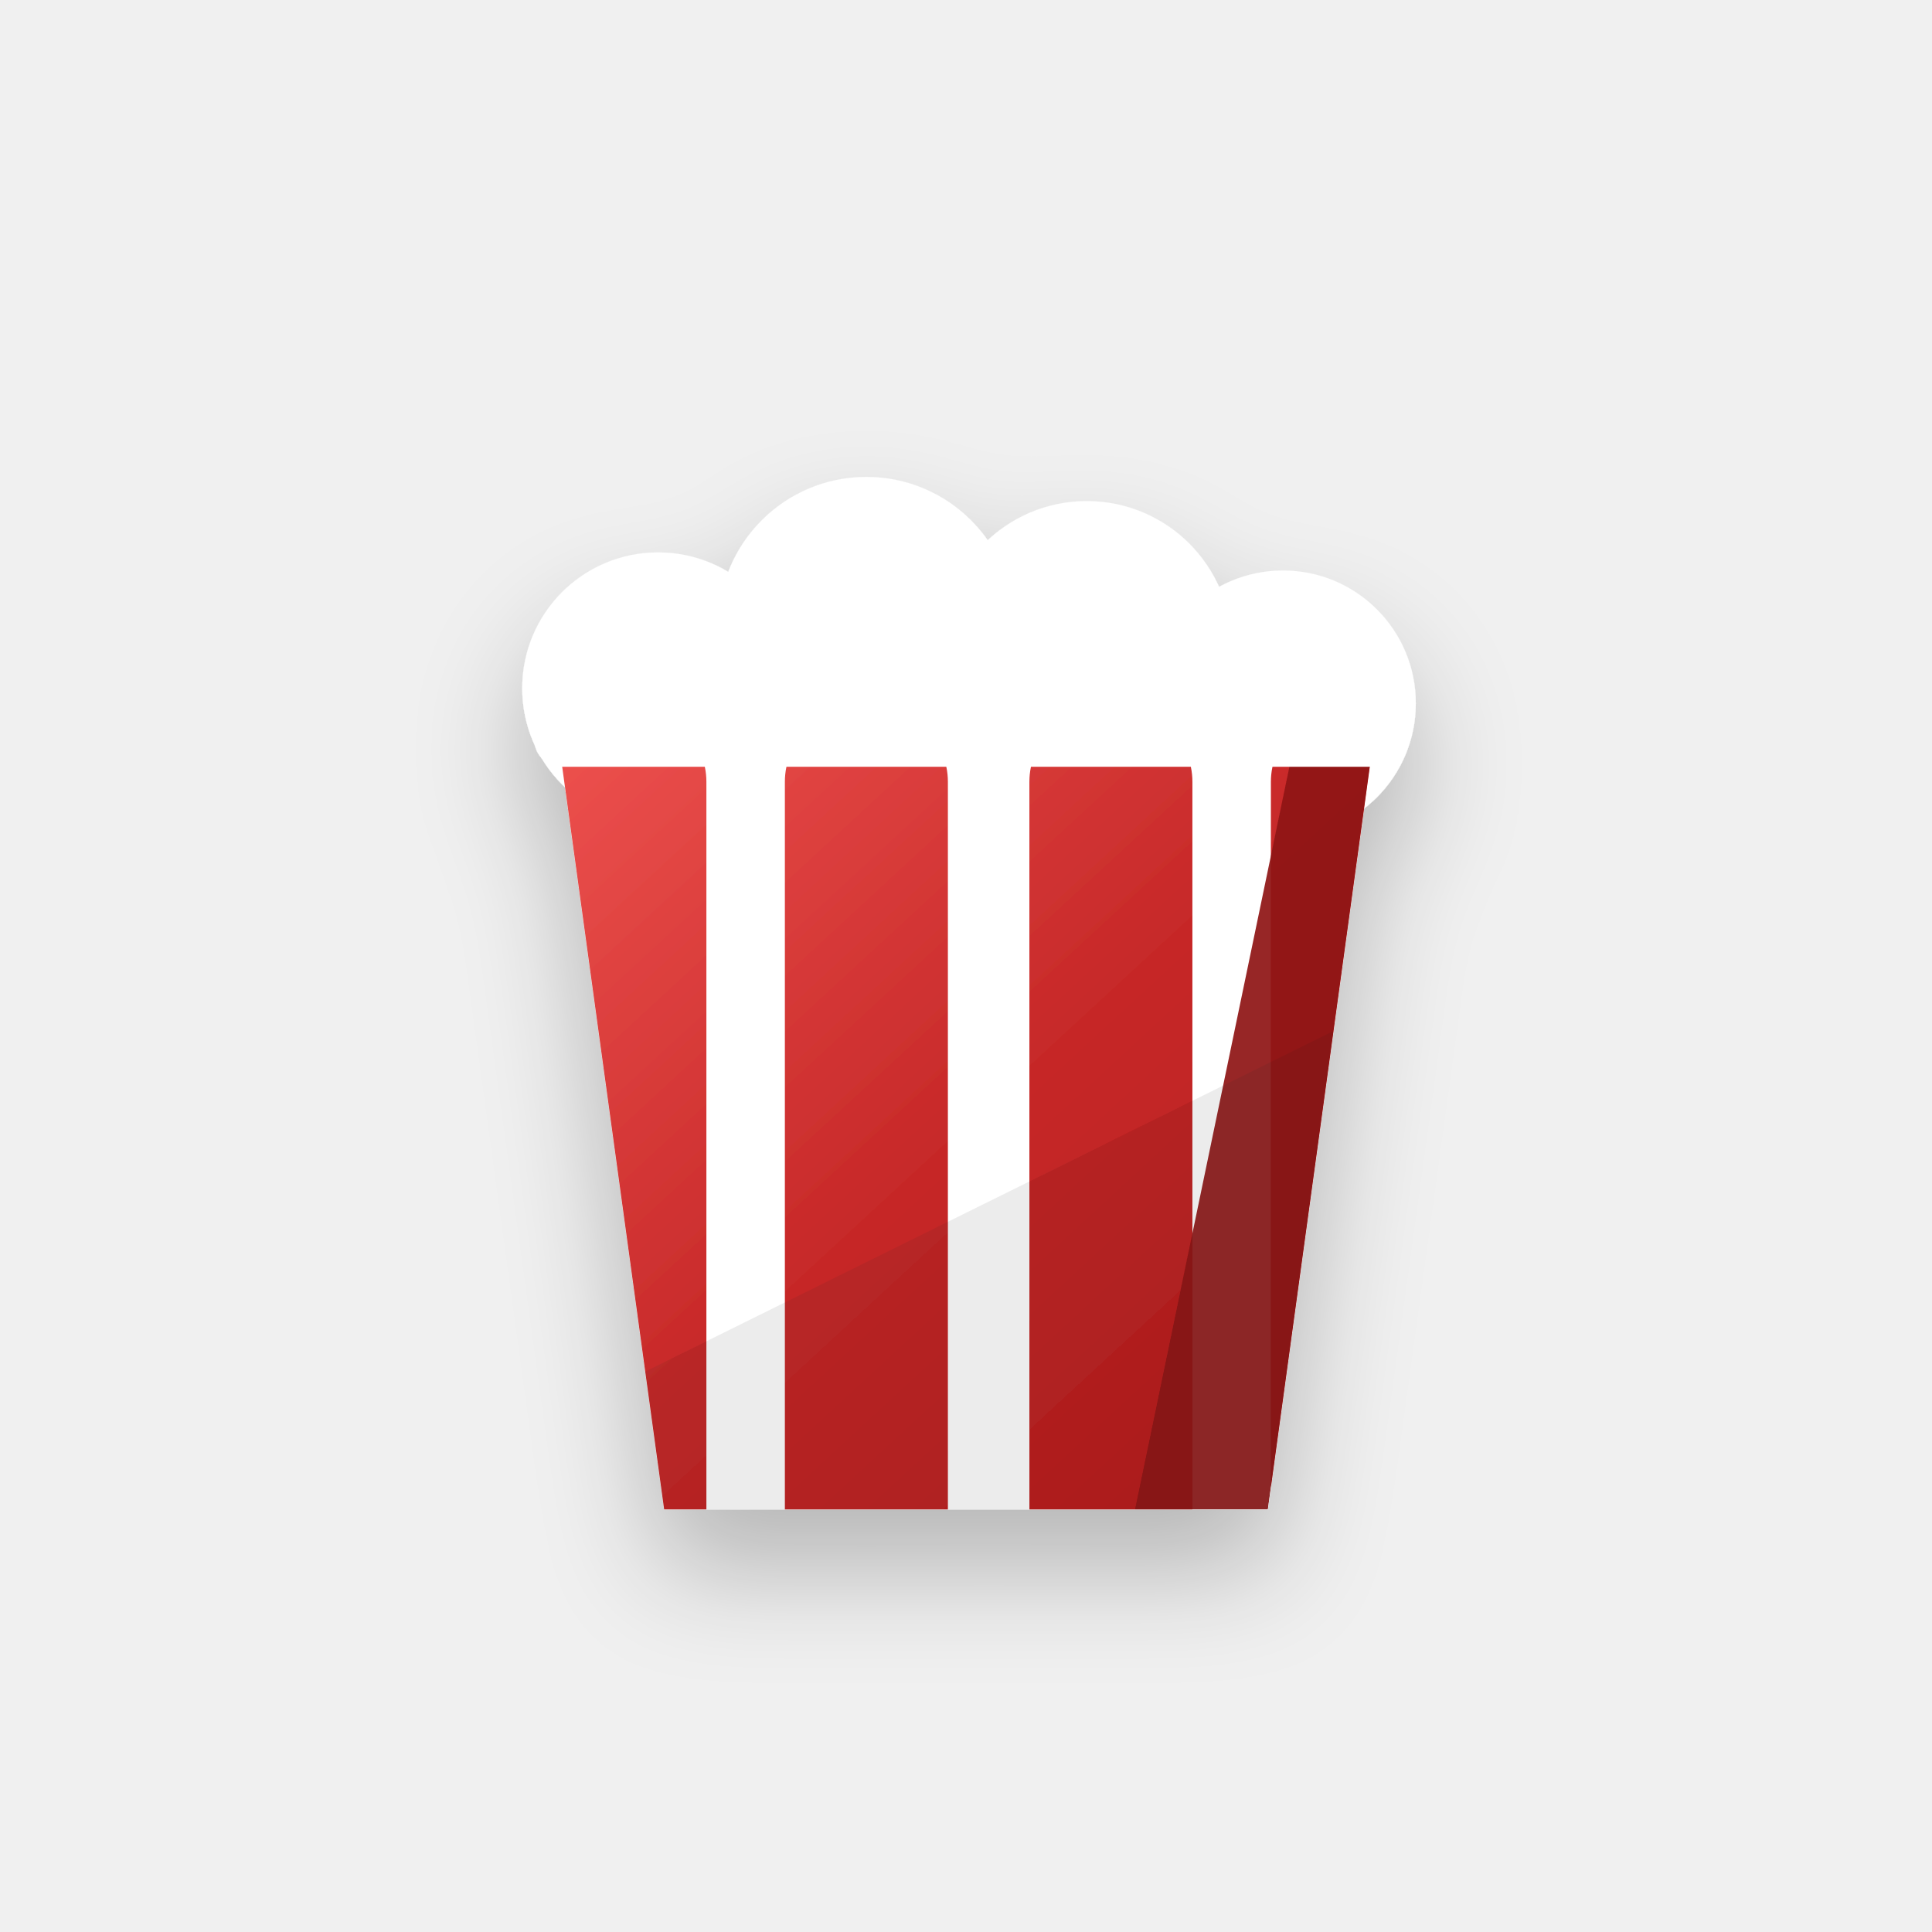
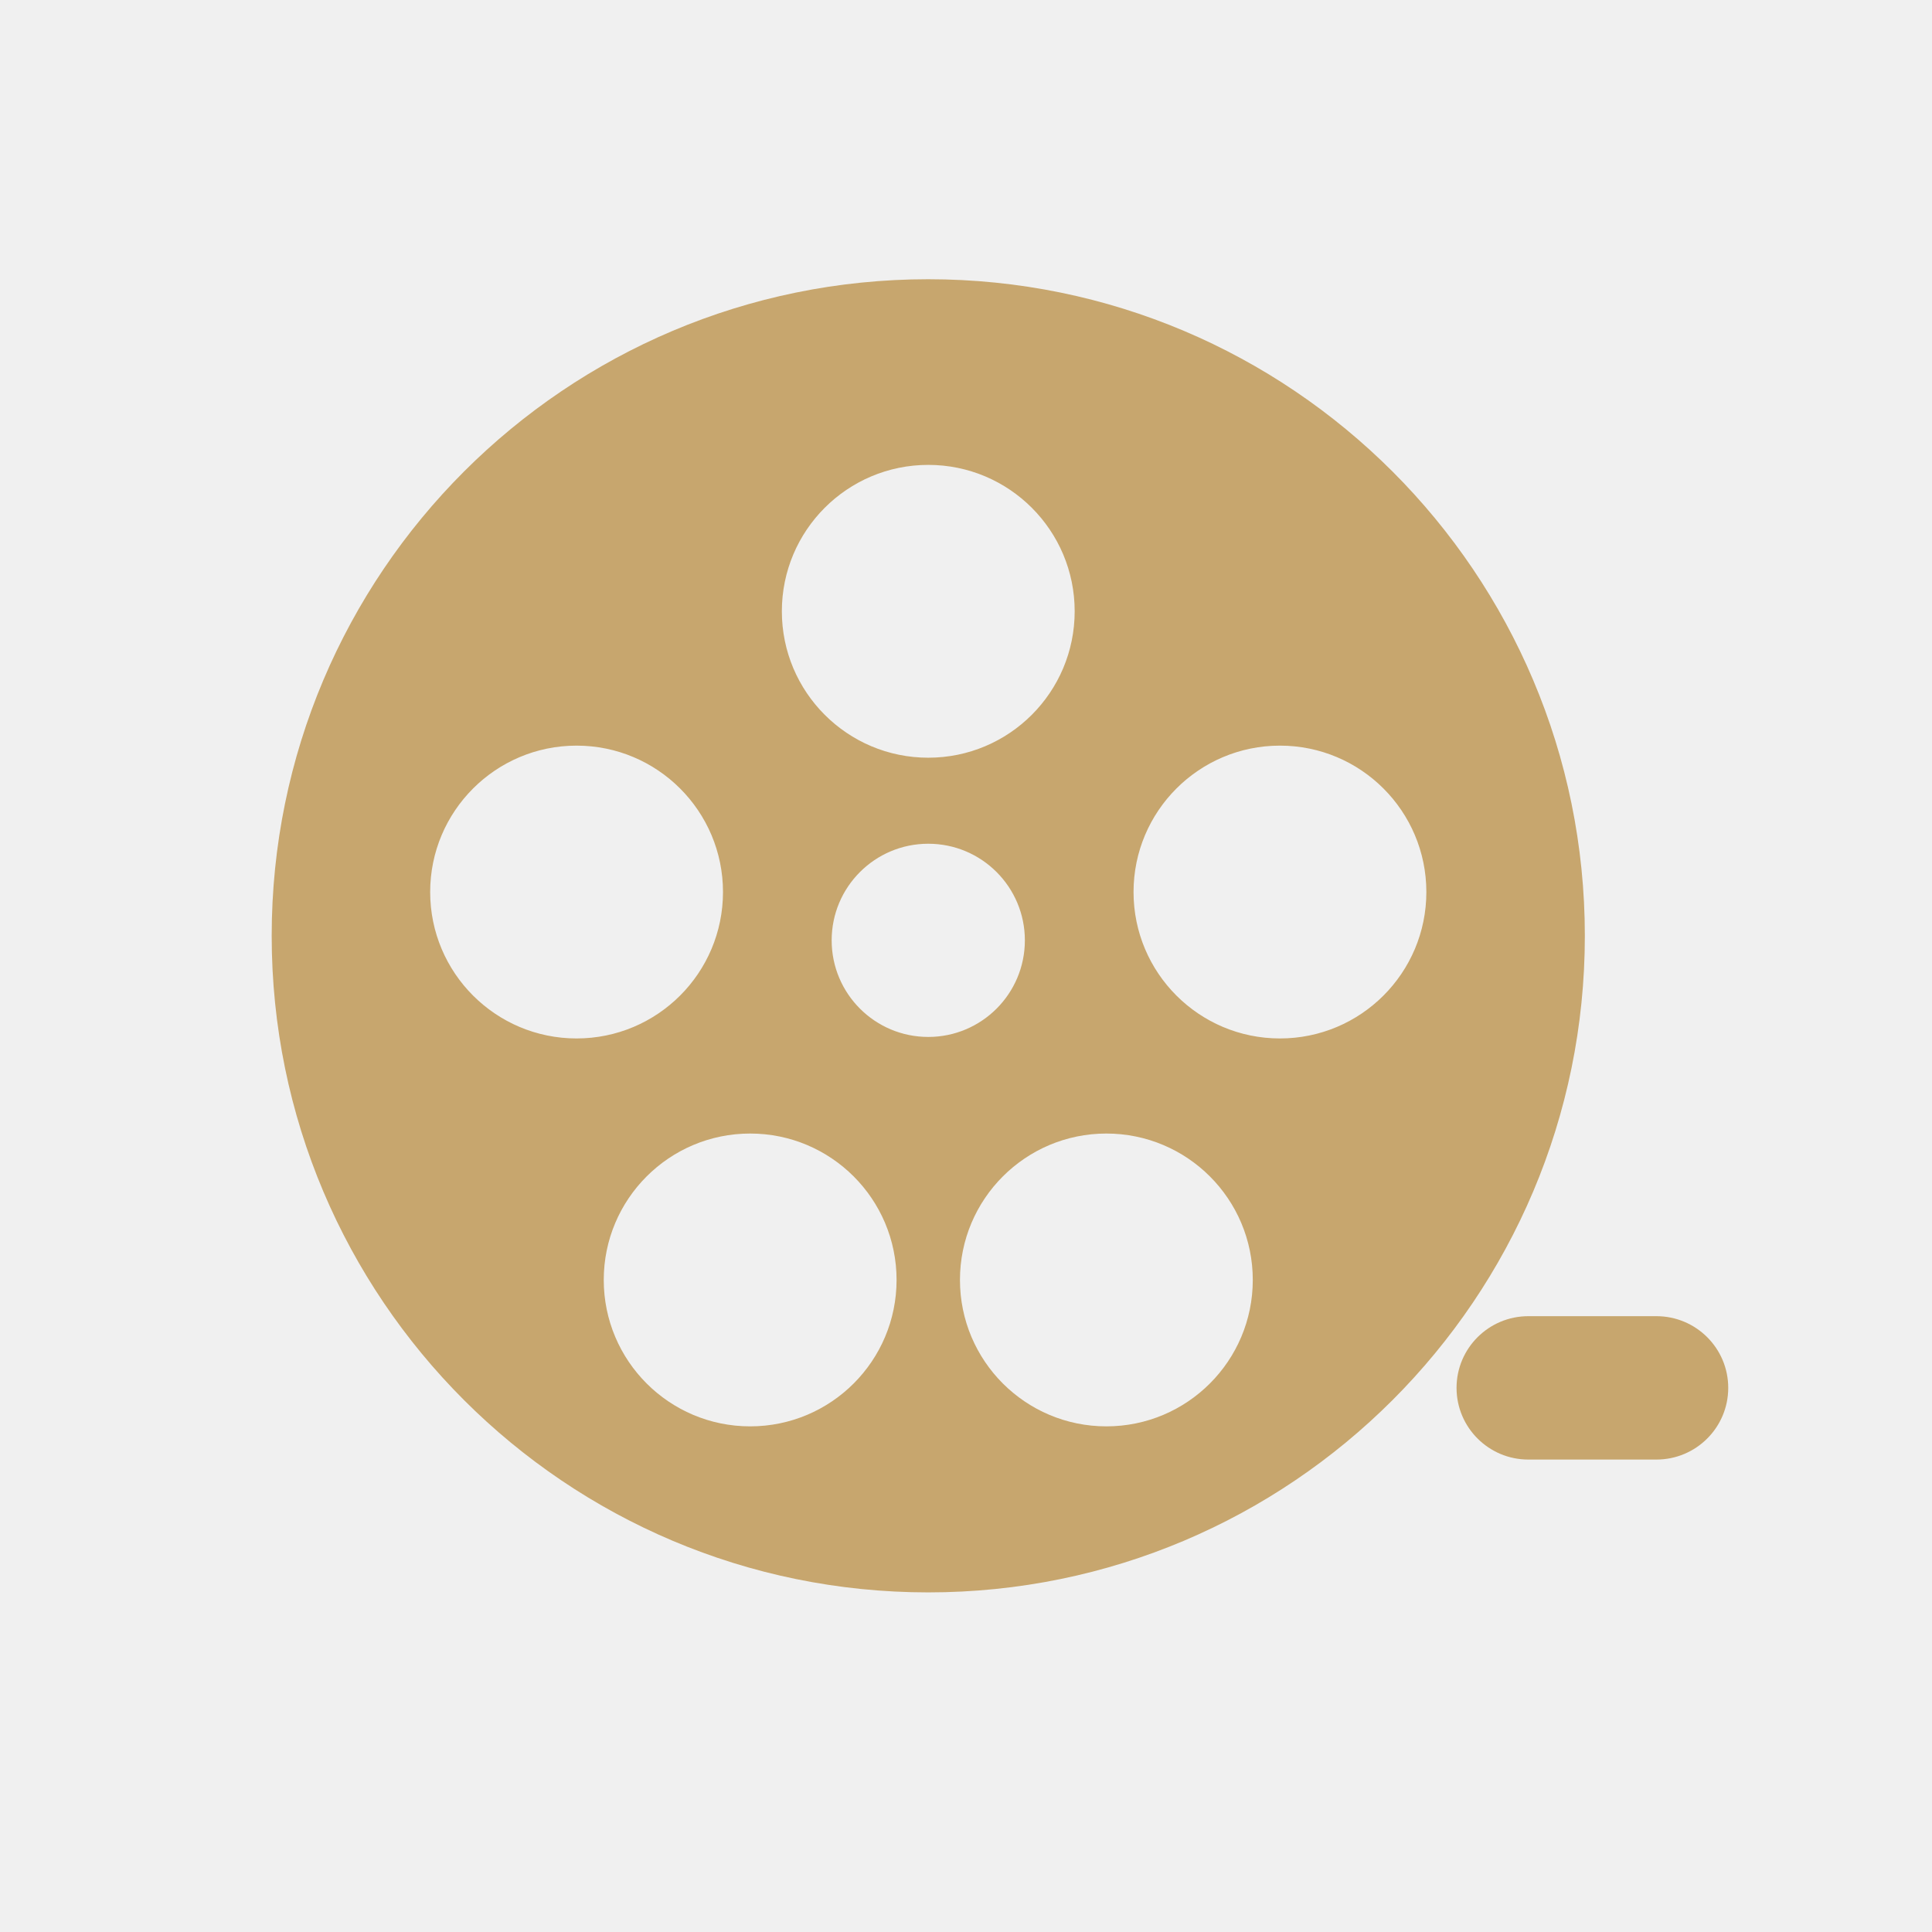
<svg xmlns="http://www.w3.org/2000/svg" viewBox="0 0 64 64" role="img" aria-labelledby="brandMarkTitle">
-   <defs>
-     <linearGradient id="stripeRed" x1="18" y1="24" x2="42" y2="50" gradientUnits="userSpaceOnUse">
-       <stop offset="0" stop-color="#ef5350" />
-       <stop offset="0.55" stop-color="#c62828" />
-       <stop offset="1" stop-color="#b71c1c" />
-     </linearGradient>
-     <filter id="softShadow" x="-40%" y="-35%" width="180%" height="190%">
-       <feDropShadow dx="0" dy="2" stdDeviation="1.8" flood-color="#000" flood-opacity=".24" />
-     </filter>
-     <clipPath id="bucketClip">
-       <path d="M18.5 24.5h27L42 50H22L18.5 24.5Z" />
-     </clipPath>
-   </defs>
-   <g filter="url(#softShadow)">
-     <g>
-       <circle cx="21.8" cy="22.8" r="4.5" fill="#ffffff" />
-       <circle cx="28.7" cy="20.7" r="4.9" fill="#ffffff" />
-       <circle cx="36" cy="21.4" r="4.8" fill="#ffffff" />
-       <circle cx="42.5" cy="23.3" r="4.4" fill="#ffffff" />
-       <circle cx="25.3" cy="26.6" r="3.9" fill="#ffffff" />
-       <circle cx="32.3" cy="27.1" r="4.1" fill="#ffffff" />
-       <circle cx="39.4" cy="26.2" r="3.7" fill="#ffffff" />
-     </g>
-     <path d="M18.5 24.5h27L42 50H22L18.5 24.5Z" fill="#ffffff" />
-     <g clip-path="url(#bucketClip)">
-       <rect x="18" y="23.5" width="5.4" height="29" rx="2.4" fill="url(#stripeRed)" />
-       <rect x="26" y="23.5" width="5.4" height="29" rx="2.4" fill="url(#stripeRed)" />
-       <rect x="34.1" y="23.5" width="5.4" height="29" rx="2.4" fill="url(#stripeRed)" />
-       <rect x="42.1" y="23.5" width="5.4" height="29" rx="2.4" fill="url(#stripeRed)" />
-       <path d="M42.9 24.5h2.6L42 50h-4.4Z" fill="#8e1515" opacity=".92" />
-       <path d="M17.4 47.4 46.1 33.2 43.4 50H22Z" fill="#111111" opacity=".08" />
-     </g>
-     <path d="M18.6 24.5h26.8" stroke="#ffffff" stroke-width="1.8" stroke-linecap="round" />
-   </g>
+   <path fill="#c7a66e" fill-rule="evenodd" clip-rule="evenodd" d="M30.75 9.25a21.75 21.75 0 1 1 0 43.5 21.75 21.75 0 1 1 0-43.5ZM30.75 15.4a4.85 4.85 0 1 1 0 9.7 4.85 4.85 0 1 1 0-9.7ZM19.1 24.7a4.85 4.85 0 1 1 0 9.7 4.85 4.85 0 1 1 0-9.7ZM42.4 24.7a4.85 4.85 0 1 1 0 9.7 4.85 4.85 0 1 1 0-9.7ZM30.75 27.95a3.2 3.2 0 1 1 0 6.4 3.2 3.2 0 1 1 0-6.4ZM24.85 37.55a4.85 4.85 0 1 1 0 9.7 4.85 4.85 0 1 1 0-9.7ZM36.65 37.55a4.85 4.85 0 1 1 0 9.7 4.85 4.85 0 1 1 0-9.7Z" />
+   <rect x="48.25" y="43.6" width="9" height="4.75" rx="2.38" fill="#c7a66e" />
</svg>
